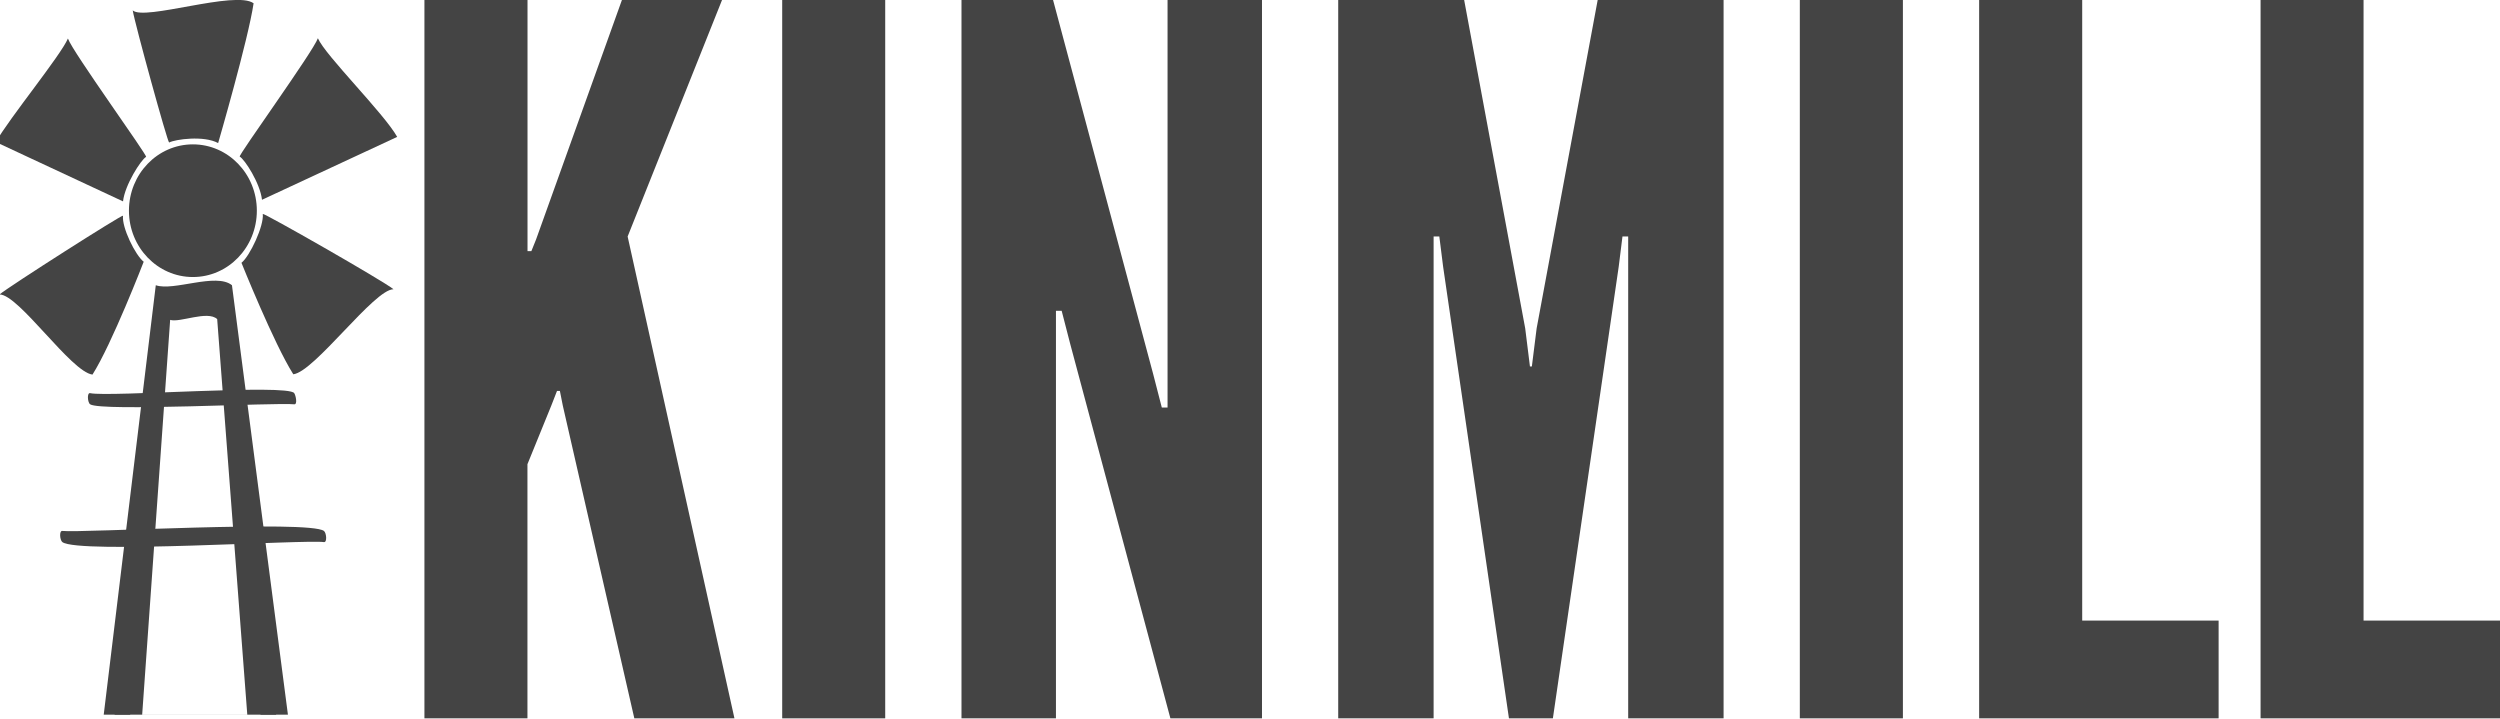
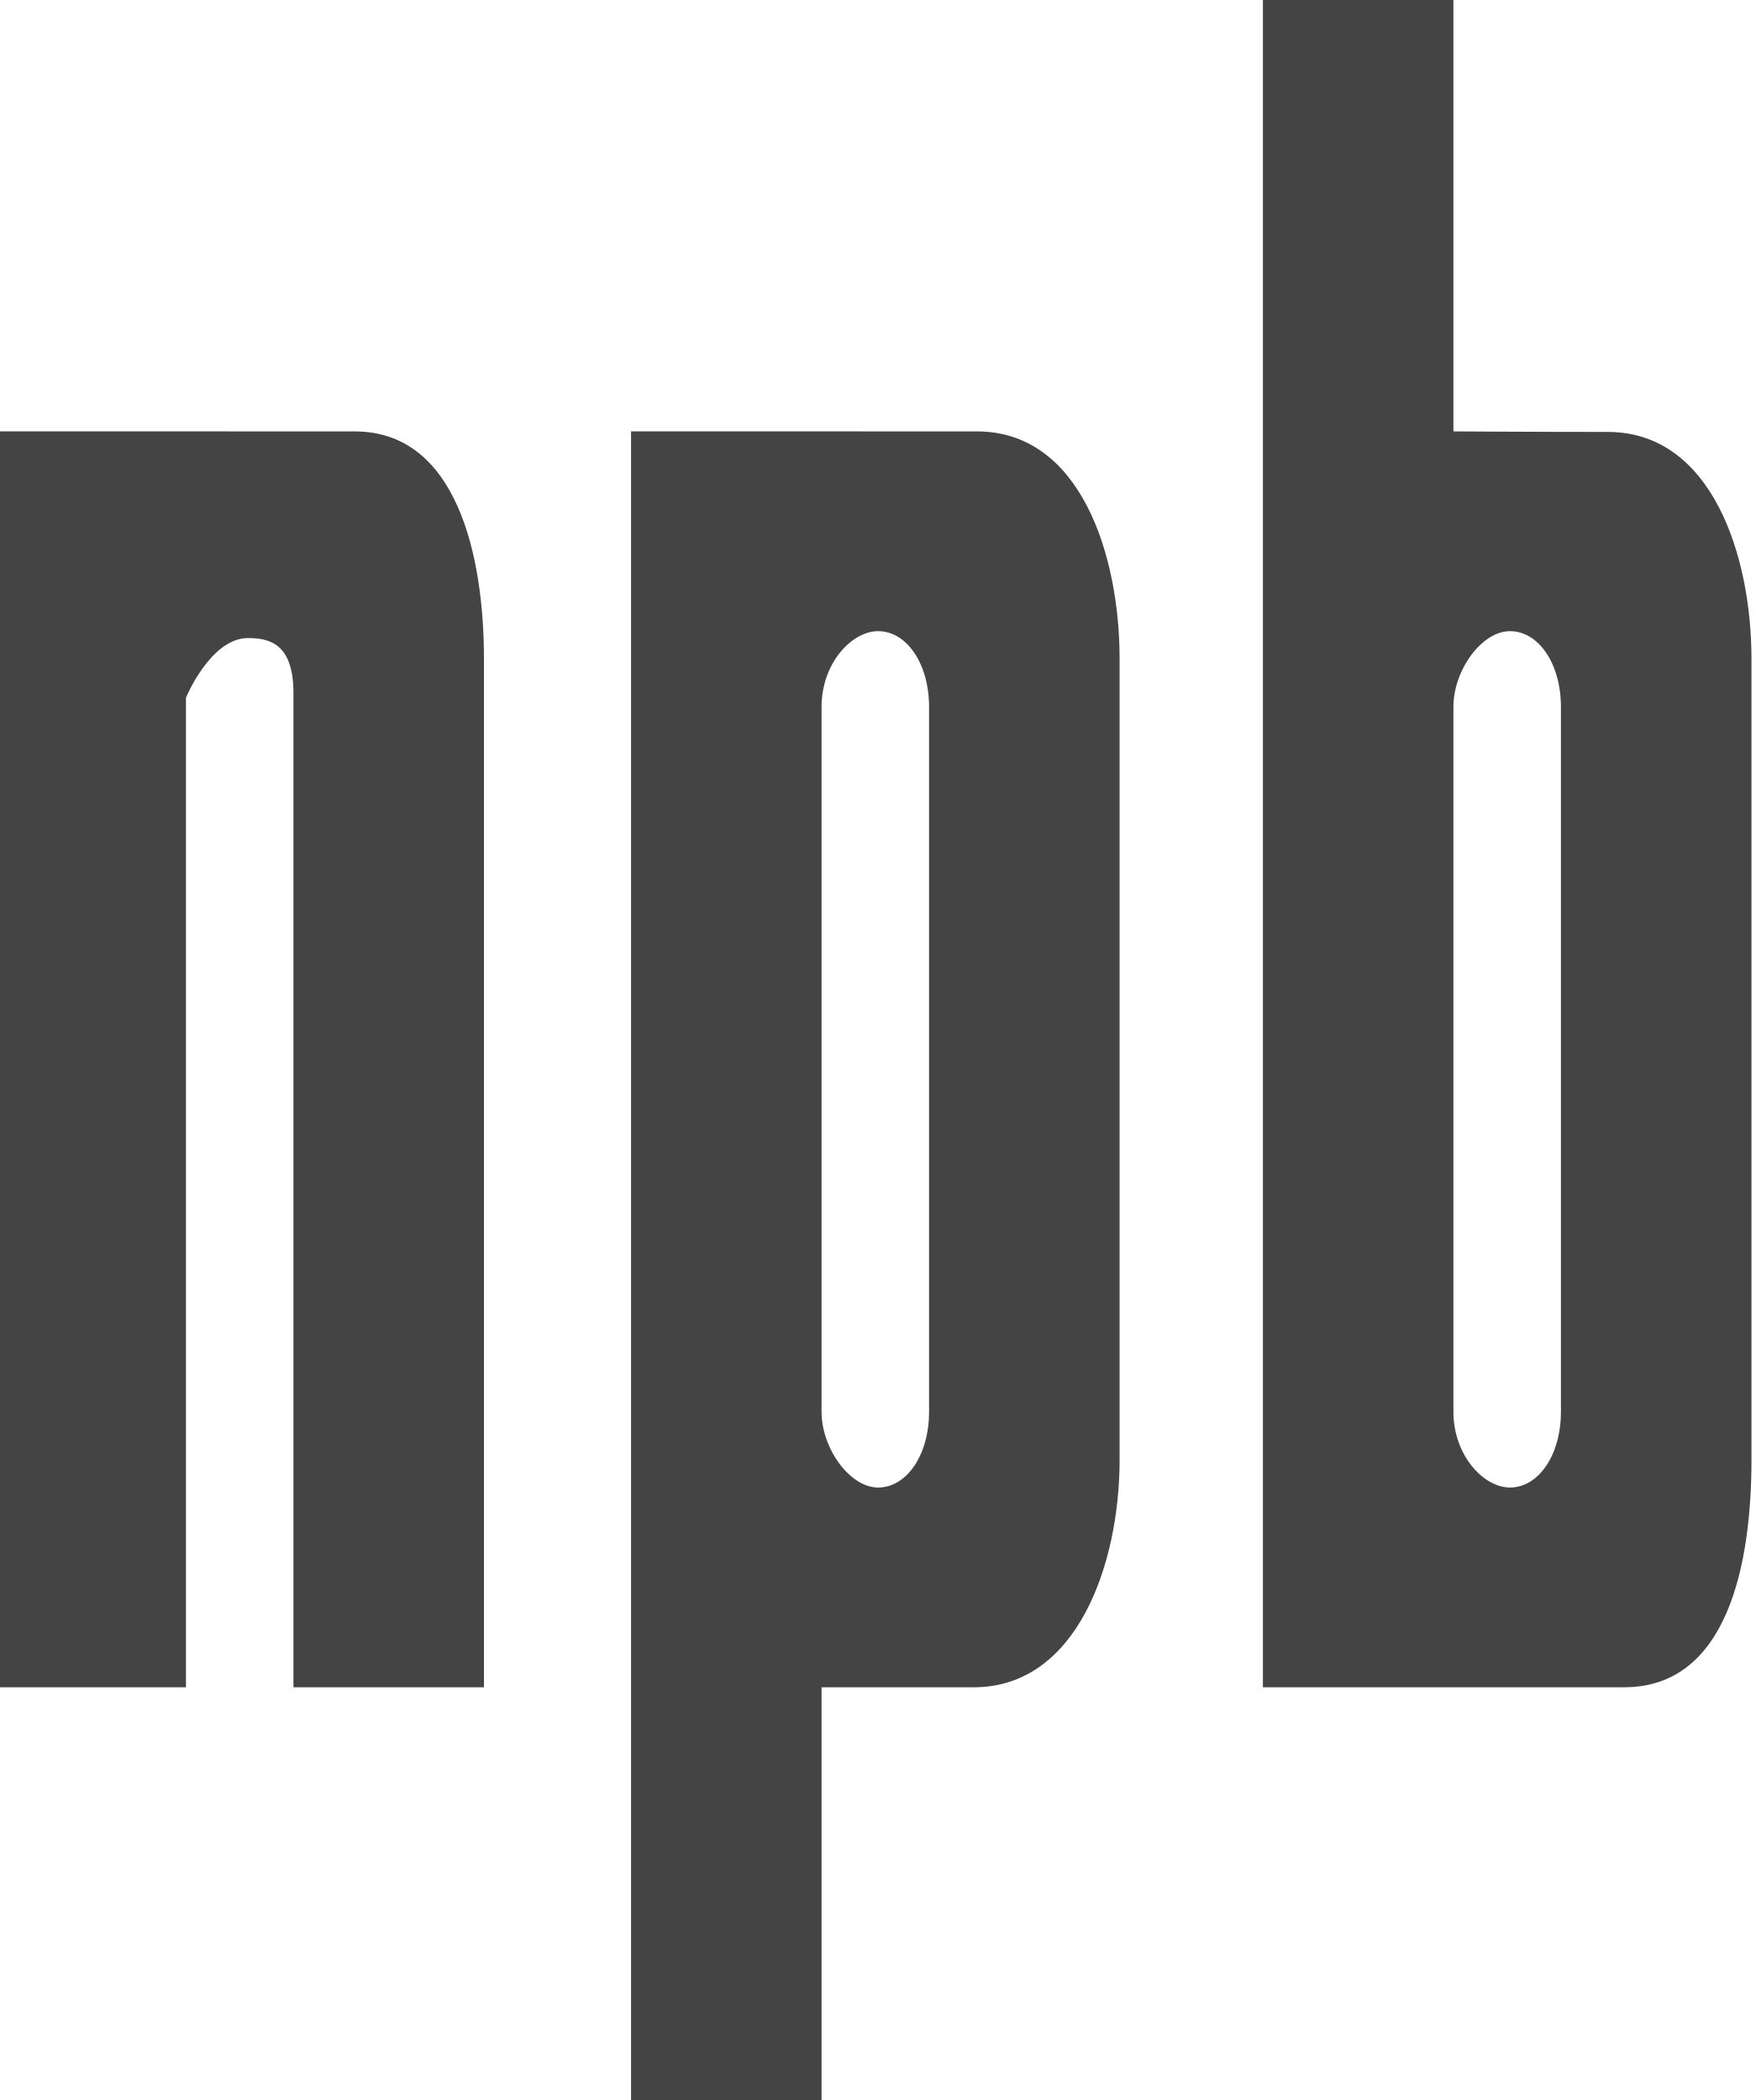
- <svg xmlns="http://www.w3.org/2000/svg" version="1.1" id="Layer_1" x="0px" y="0px" width="223.296px" height="64.161px" viewBox="-122.204 2.41 223.296 64.161" enable-background="new -122.204 2.41 223.296 64.161" xml:space="preserve">
-   <g id="windmill">
-     <g id="base">
-       <path fill="#444444" d="M-96.487,66.245h-16.453l4.651-38.359c1.583,0.557,5.392-1.147,6.803,0L-96.487,66.245z M-102.806,30.911    c-0.862-0.799-3.343,0.346-4.2,0.07l-2.499,35.265h9.388L-102.806,30.911z" />
-       <polygon fill="#444444" points="-110.578,66.245 -111.968,66.245 -110.214,50.83 -109.188,50.83   " />
-       <polygon fill="#444444" points="-98.931,66.245 -97.54,66.245 -99.295,50.83 -100.321,50.83   " />
-       <path fill="#444444" d="M-95.924,38.522c-1.615-0.175-17.243,0.66-18.227,0c-0.237-0.157-0.296-1.062,0-0.996    c1.669,0.369,17.663-0.848,18.227,0C-95.777,37.746-95.619,38.558-95.924,38.522z" />
-       <path fill="#444444" d="M-93.271,50.83c-1.669-0.246-21.907,1.076-23.361,0c-0.228-0.169-0.304-1.035,0-0.998    c1.583,0.196,22.034-0.986,23.361,0C-93.045,50.001-92.969,50.874-93.271,50.83z" />
-     </g>
-     <path fill="#444444" d="M-109.156,16.423c0.162-0.089-6.578-9.399-6.981-10.573c-0.65,1.526-5.25,7.135-6.439,9.247l11.36,5.3   C-111.056,18.928-109.602,16.671-109.156,16.423z" />
-     <path fill="#444444" d="M-111.216,21.674c-0.099-0.104-10.094,6.269-11.031,7.035c1.726-0.002,6.391,6.924,8.303,7.159   c1.727-2.712,4.575-10.079,4.575-10.079C-110.118,25.203-111.337,22.723-111.216,21.674z" />
-     <path fill="#444444" d="M-98.803,20.254l12.076-5.617c-1.188-2.113-6.433-7.286-7.084-8.812   c-0.404,1.174-7.144,10.484-6.982,10.573C-100.347,16.644-98.964,18.785-98.803,20.254z" />
-     <path fill="#444444" d="M-100.637,25.883c0,0,2.906,7.245,4.631,9.958c1.913-0.236,7.221-7.598,8.95-7.596   c-0.938-0.765-11.579-6.831-11.677-6.728C-98.612,22.569-99.89,25.299-100.637,25.883z" />
-     <path fill="#444444" d="M-102.72,15.189c0,0,2.695-9.272,3.167-12.486c-1.606-1.183-9.773,1.598-10.798,0.632   c0.2,1.222,3.114,11.814,3.254,11.804C-106.549,14.85-104,14.492-102.72,15.189z" />
-     <path fill="#444444" d="M-99.539,15.991" />
-     <g id="Circles">
-       <ellipse fill="#444444" cx="-104.975" cy="21.229" rx="5.712" ry="5.925" />
-     </g>
-   </g>
-   <g id="Text">
-     <g id="Kimill_Text">
-       <g>
-         <path fill="#444444" d="M-75.087,2.41v21.388v1.044h0.343l0.421-1.044l7.668-21.388h8.942l-8.432,21.125l9.541,43.037h-8.943     l-6.389-27.936l-0.26-1.311h-0.256l-0.511,1.311l-2.13,5.235v22.697h-9.202c0-20.078,0-64.166,0-64.166L-75.087,2.41z" />
-         <path fill="#444444" d="M-52.339,2.41h9.201v64.162h-9.201V2.41z" />
-         <path fill="#444444" d="M-26.612,33.136l-0.766-2.966h-0.51v2.966v33.437h-8.437V2.411h8.179l8.948,33.433l0.765,2.967h0.513     v-2.967V2.41h8.435v64.162h-8.181L-26.612,33.136z" />
-         <path fill="#444444" d="M12.573,66.571l-5.878-40.33l-0.341-2.708h-0.51v2.708v40.33h-8.521V2.41H8.572l5.453,29.329l0.423,3.404     h0.171l0.427-3.404L20.499,2.41h11.245v64.162h-8.521v-40.33v-2.709h-0.511l-0.337,2.709l-5.878,40.33H12.573L12.573,66.571z" />
-         <path fill="#444444" d="M38.553,2.41h9.207v64.162h-9.207V2.41z" />
-         <path fill="#444444" d="M54.57,2.41h9.205v55.429h12.184v8.732H54.57V2.41L54.57,2.41z" />
-         <path fill="#444444" d="M79.704,2.41h9.201v55.429h12.188v8.732H79.707V2.41H79.704z" />
-       </g>
-     </g>
+ <svg xmlns="http://www.w3.org/2000/svg" version="1.1" id="Layer_1" x="0px" y="0px" width="67px" height="80.181px" viewBox="-103.5 2.405 67 80.181" enable-background="new -103.5 2.405 67 80.181" xml:space="preserve">
+   <g enable-background="new    ">
+     <path fill="#444444" d="M-89.958,18.877c3.888,0,4.932,4.733,4.932,8.678v39.272h-7.272V28.87c0-1.841-0.864-2.104-1.728-2.104   c-1.44,0-2.376,2.279-2.376,2.279c0,27.175,0,27.788,0,37.782h-7.272V18.876h7.272" />
+     <path fill="#444444" d="M-66.208,18.877c3.96,0,5.446,4.733,5.446,8.678v30.594c0,3.944-1.611,8.679-5.571,8.679   c-2.665,0-5.806,0-5.806,0v16.48h-7.272V18.876h7.272 M-72.139,56.308c0,1.402,1.08,2.893,2.16,2.893s1.944-1.227,1.944-2.893   V29.396c0-1.666-0.864-2.893-1.944-2.893c-1.008,0-2.16,1.227-2.16,2.893C-72.139,40.266-72.139,47.103-72.139,56.308z" />
+     <path fill="#444444" d="M-48.019,66.828h-7.272V2.396h7.272v16.48c0,0,3.229,0.021,5.894,0.021c3.96,0,5.483,4.712,5.483,8.657   v30.594c0,3.944-0.898,8.679-4.858,8.679 M-45.859,59.201c1.08,0,1.944-1.227,1.944-2.893V29.396c0-1.666-0.864-2.893-1.944-2.893   s-2.16,1.49-2.16,2.893c0,9.205,0,16.042,0,26.912C-48.019,57.974-46.867,59.201-45.859,59.201z" />
  </g>
</svg>
